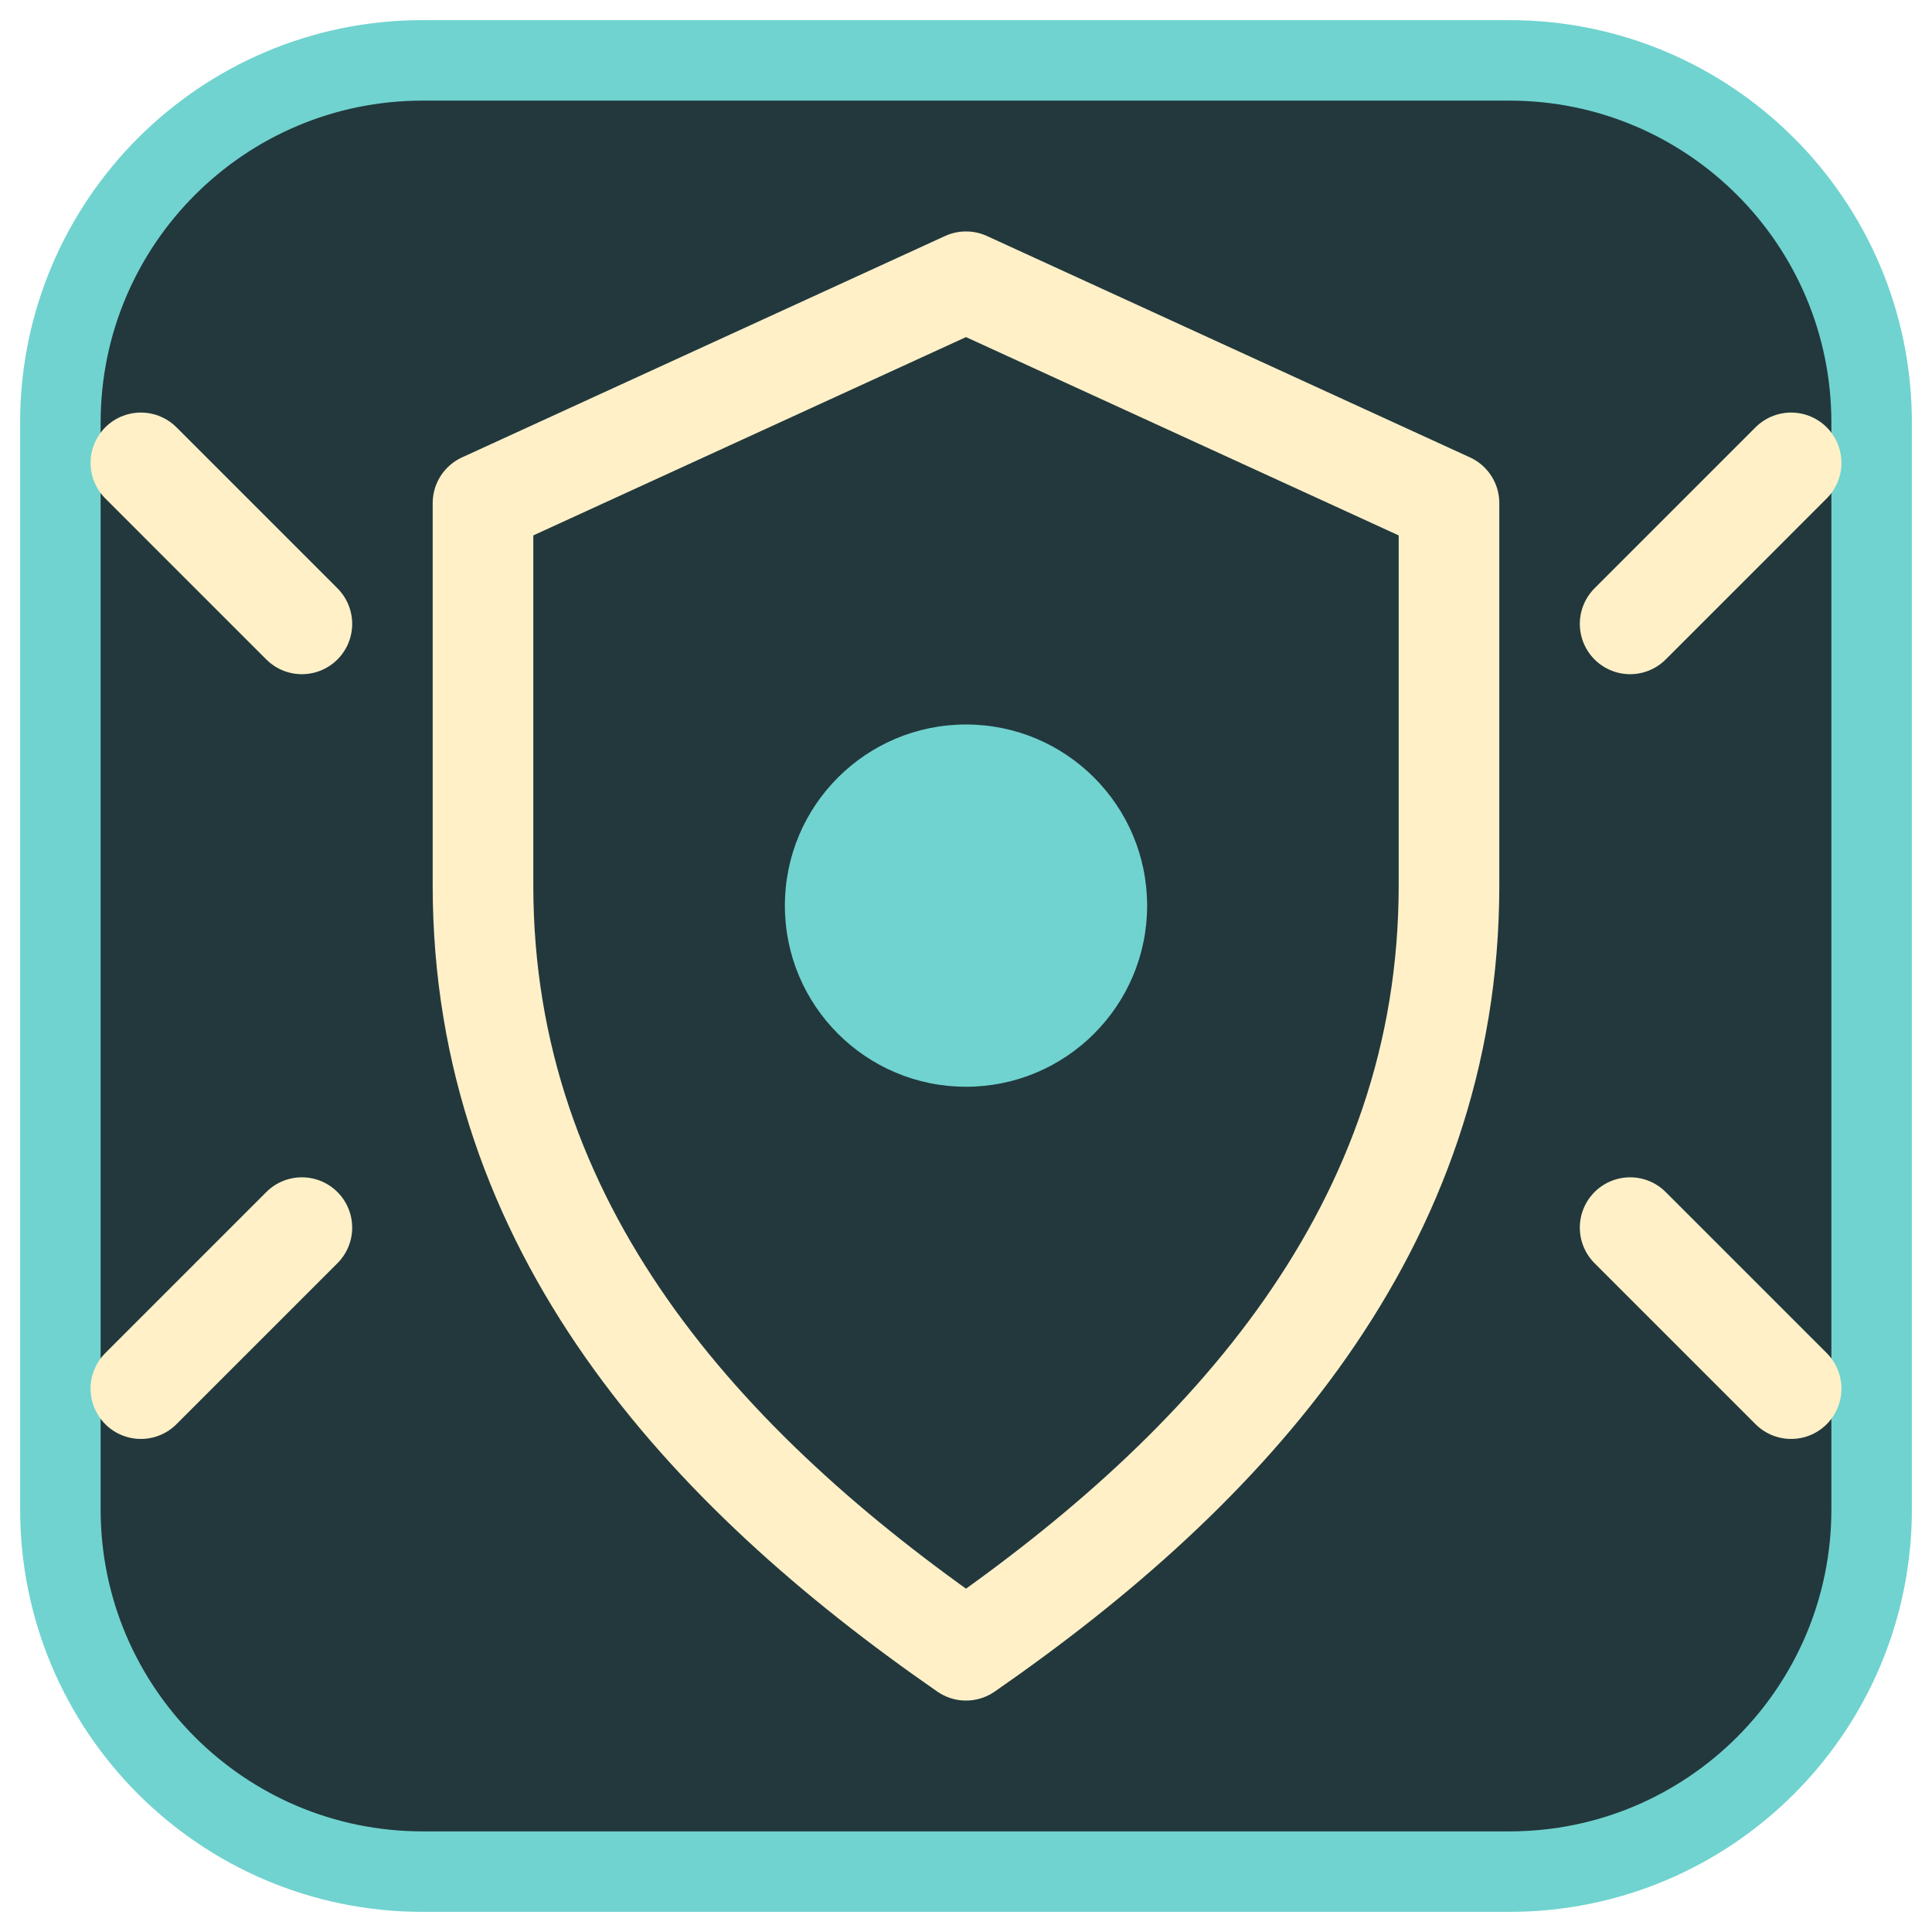
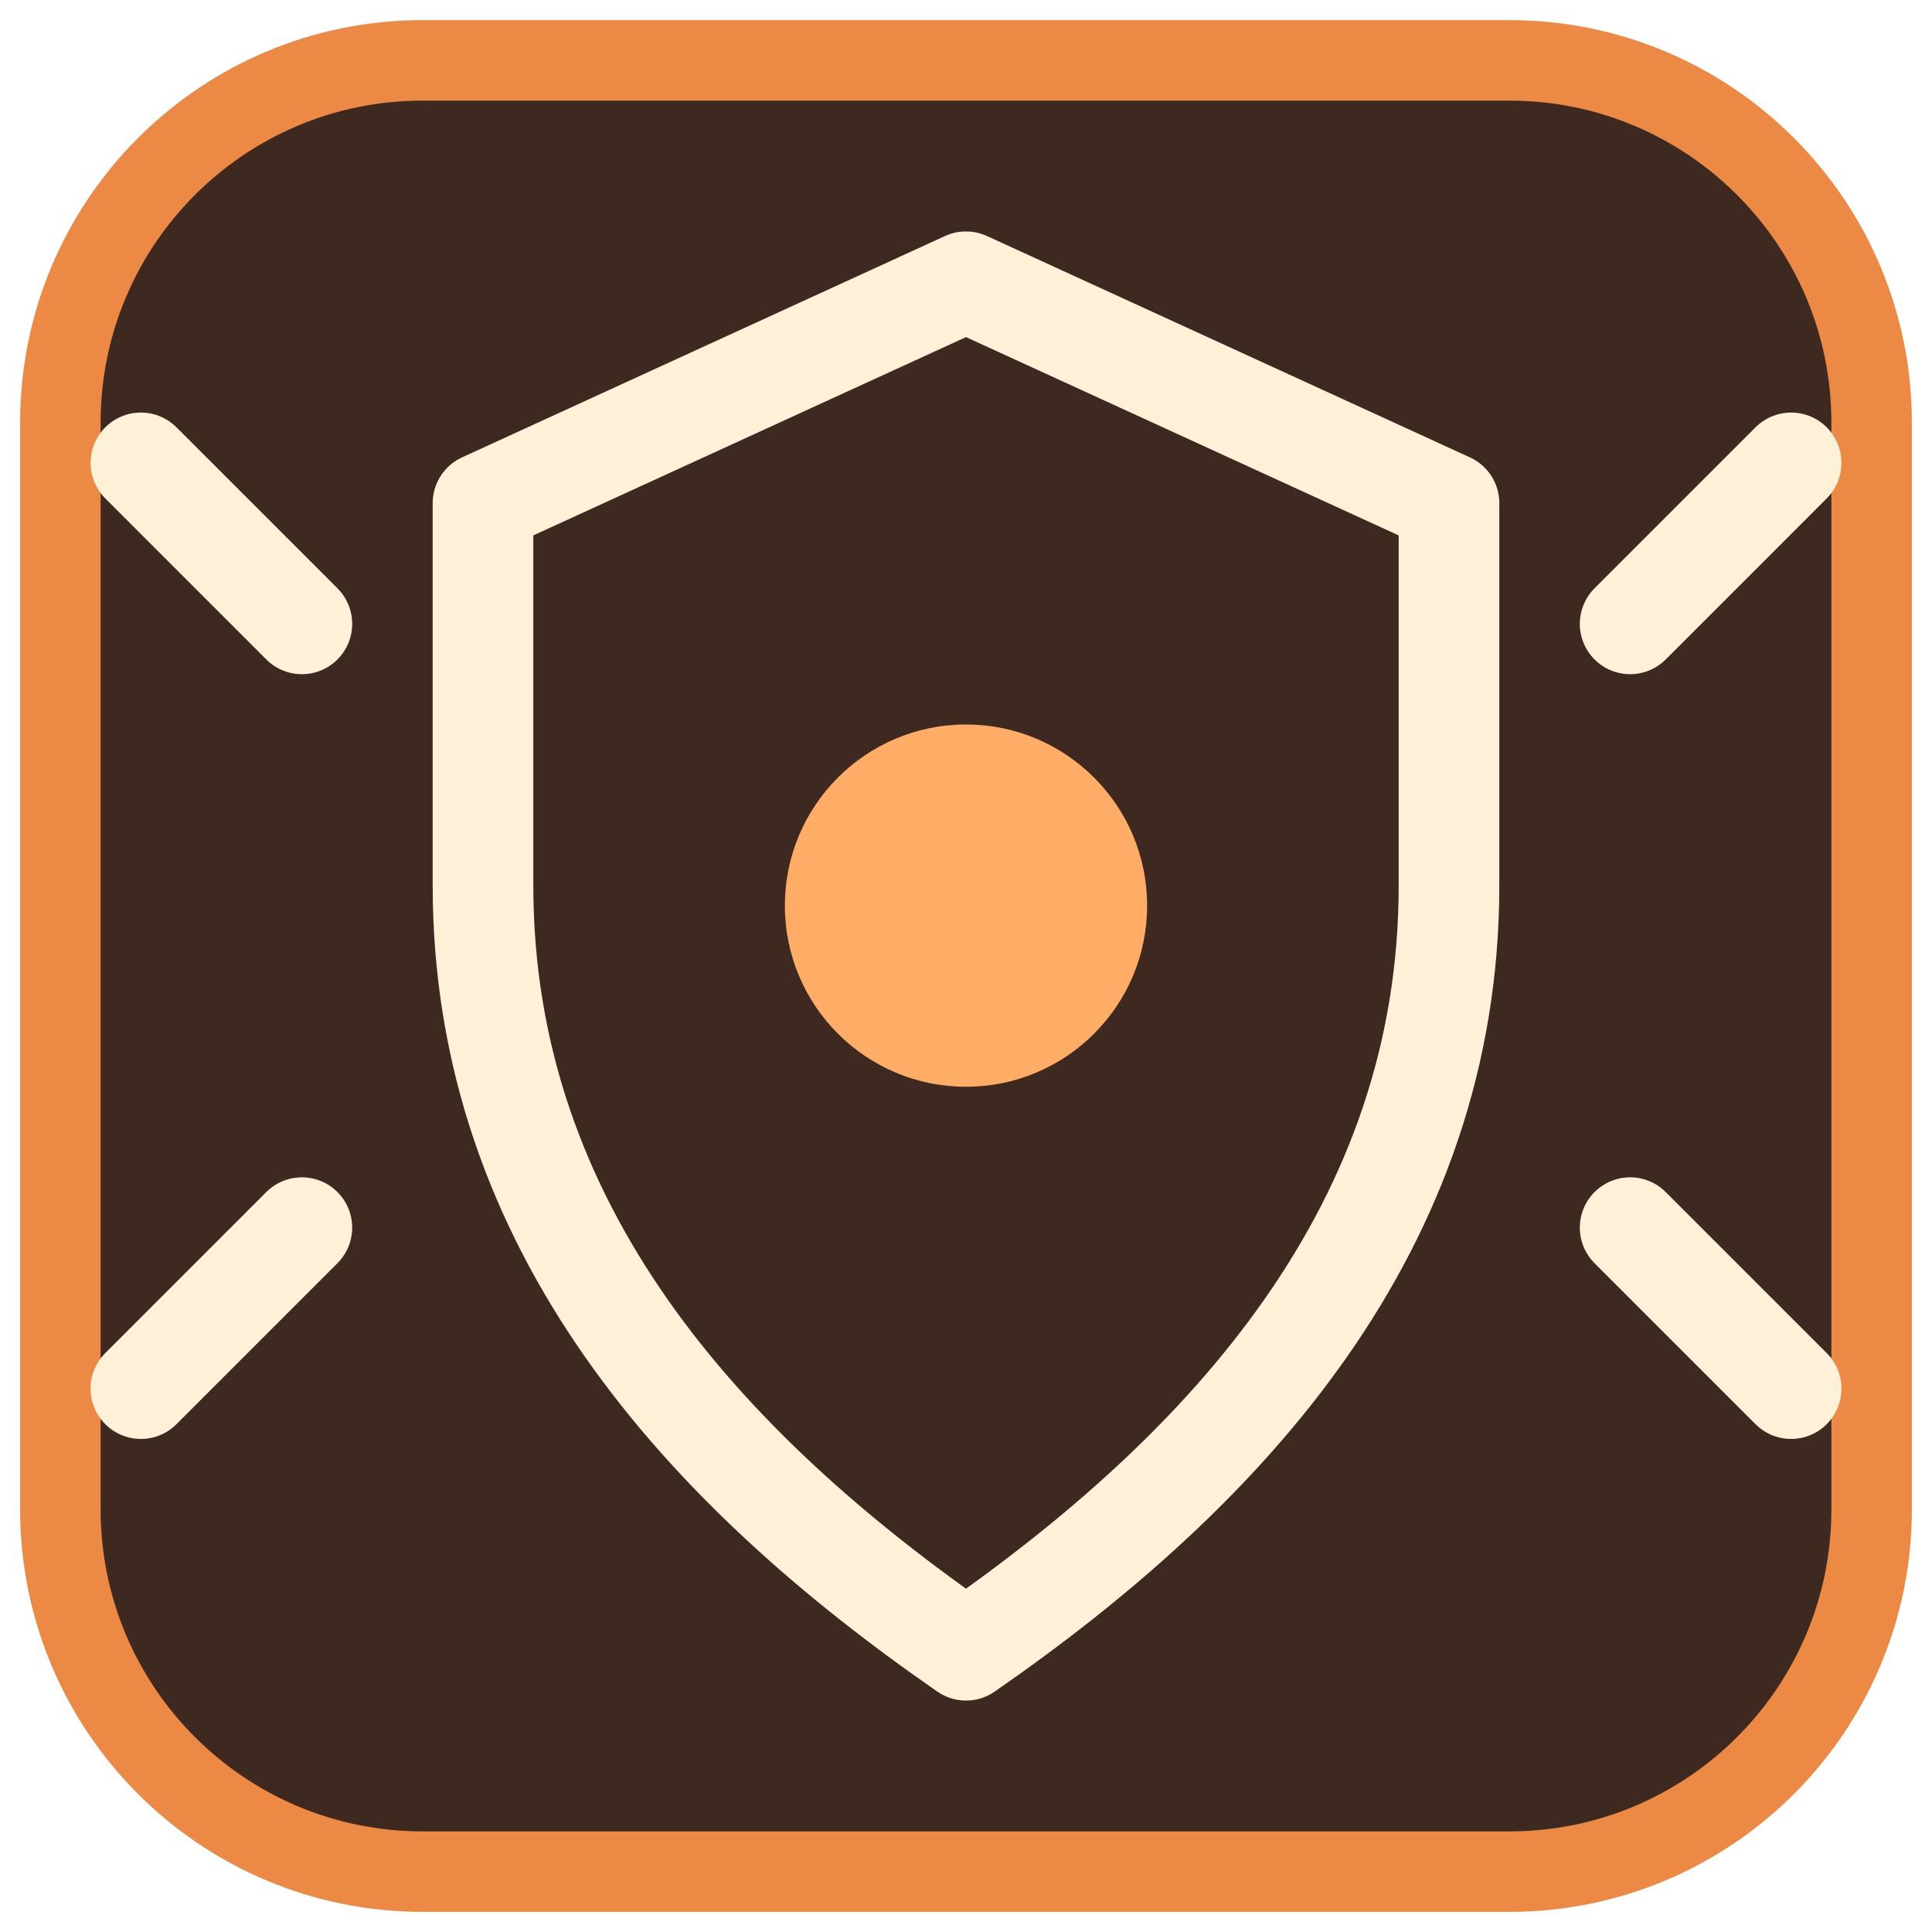
<svg xmlns="http://www.w3.org/2000/svg" width="96" height="96" viewBox="0 0 96 96">
-   <rect x="3" y="3" width="90" height="90" rx="18" fill="#22383d" stroke="#70d3cf" stroke-width="4" />
-   <g fill="none" stroke="#fff0c7" stroke-width="5" stroke-linecap="round" stroke-linejoin="round">
+   <rect x="3" y="3" width="90" height="90" rx="18" fill="#3d2920" stroke="#ec8a45" stroke-width="4" />
+   <g fill="none" stroke="#fff1d7" stroke-width="5" stroke-linecap="round" stroke-linejoin="round">
    <path d="M48 14 72 25v19c0 17-11 29-24 38-13-9-24-21-24-38V25Z" />
    <path d="M15 31 7 23M81 31l8-8M15 61l-8 8M81 61l8 8" />
-     <circle cx="48" cy="45" r="9" fill="#70d3cf" stroke="none" />
+     <circle cx="48" cy="45" r="9" fill="#ffac66" stroke="none" />
  </g>
</svg>
